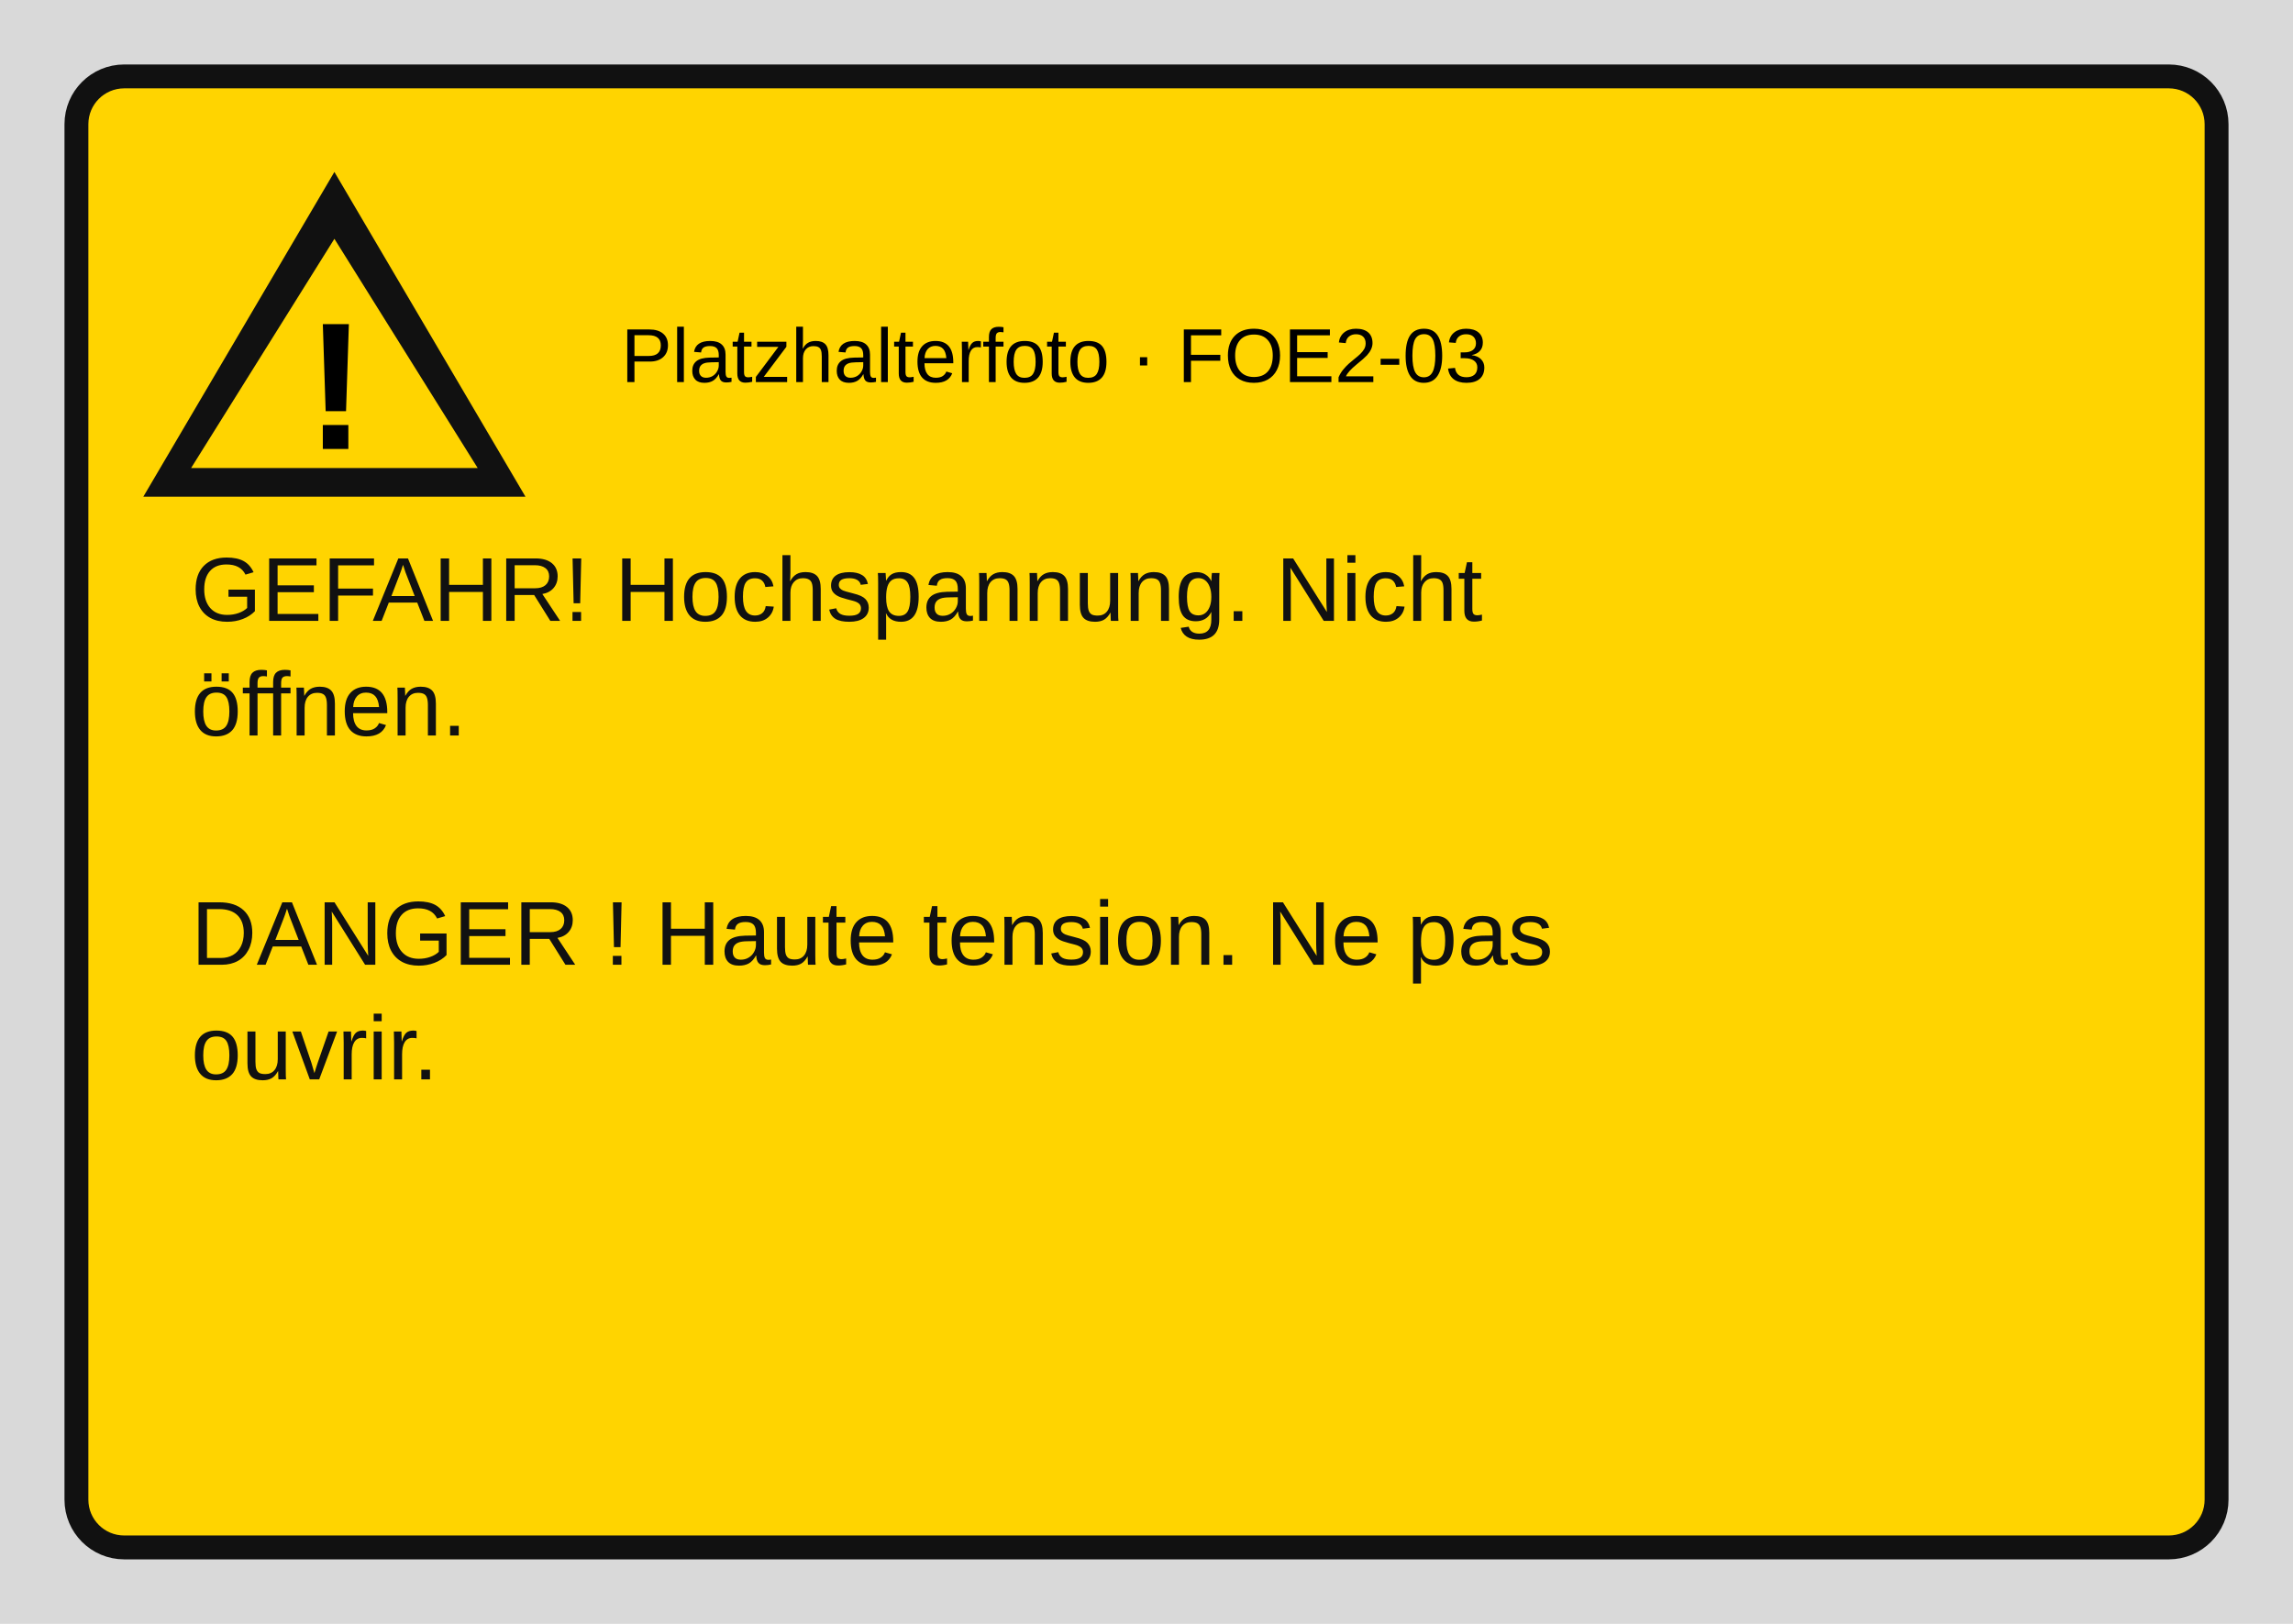
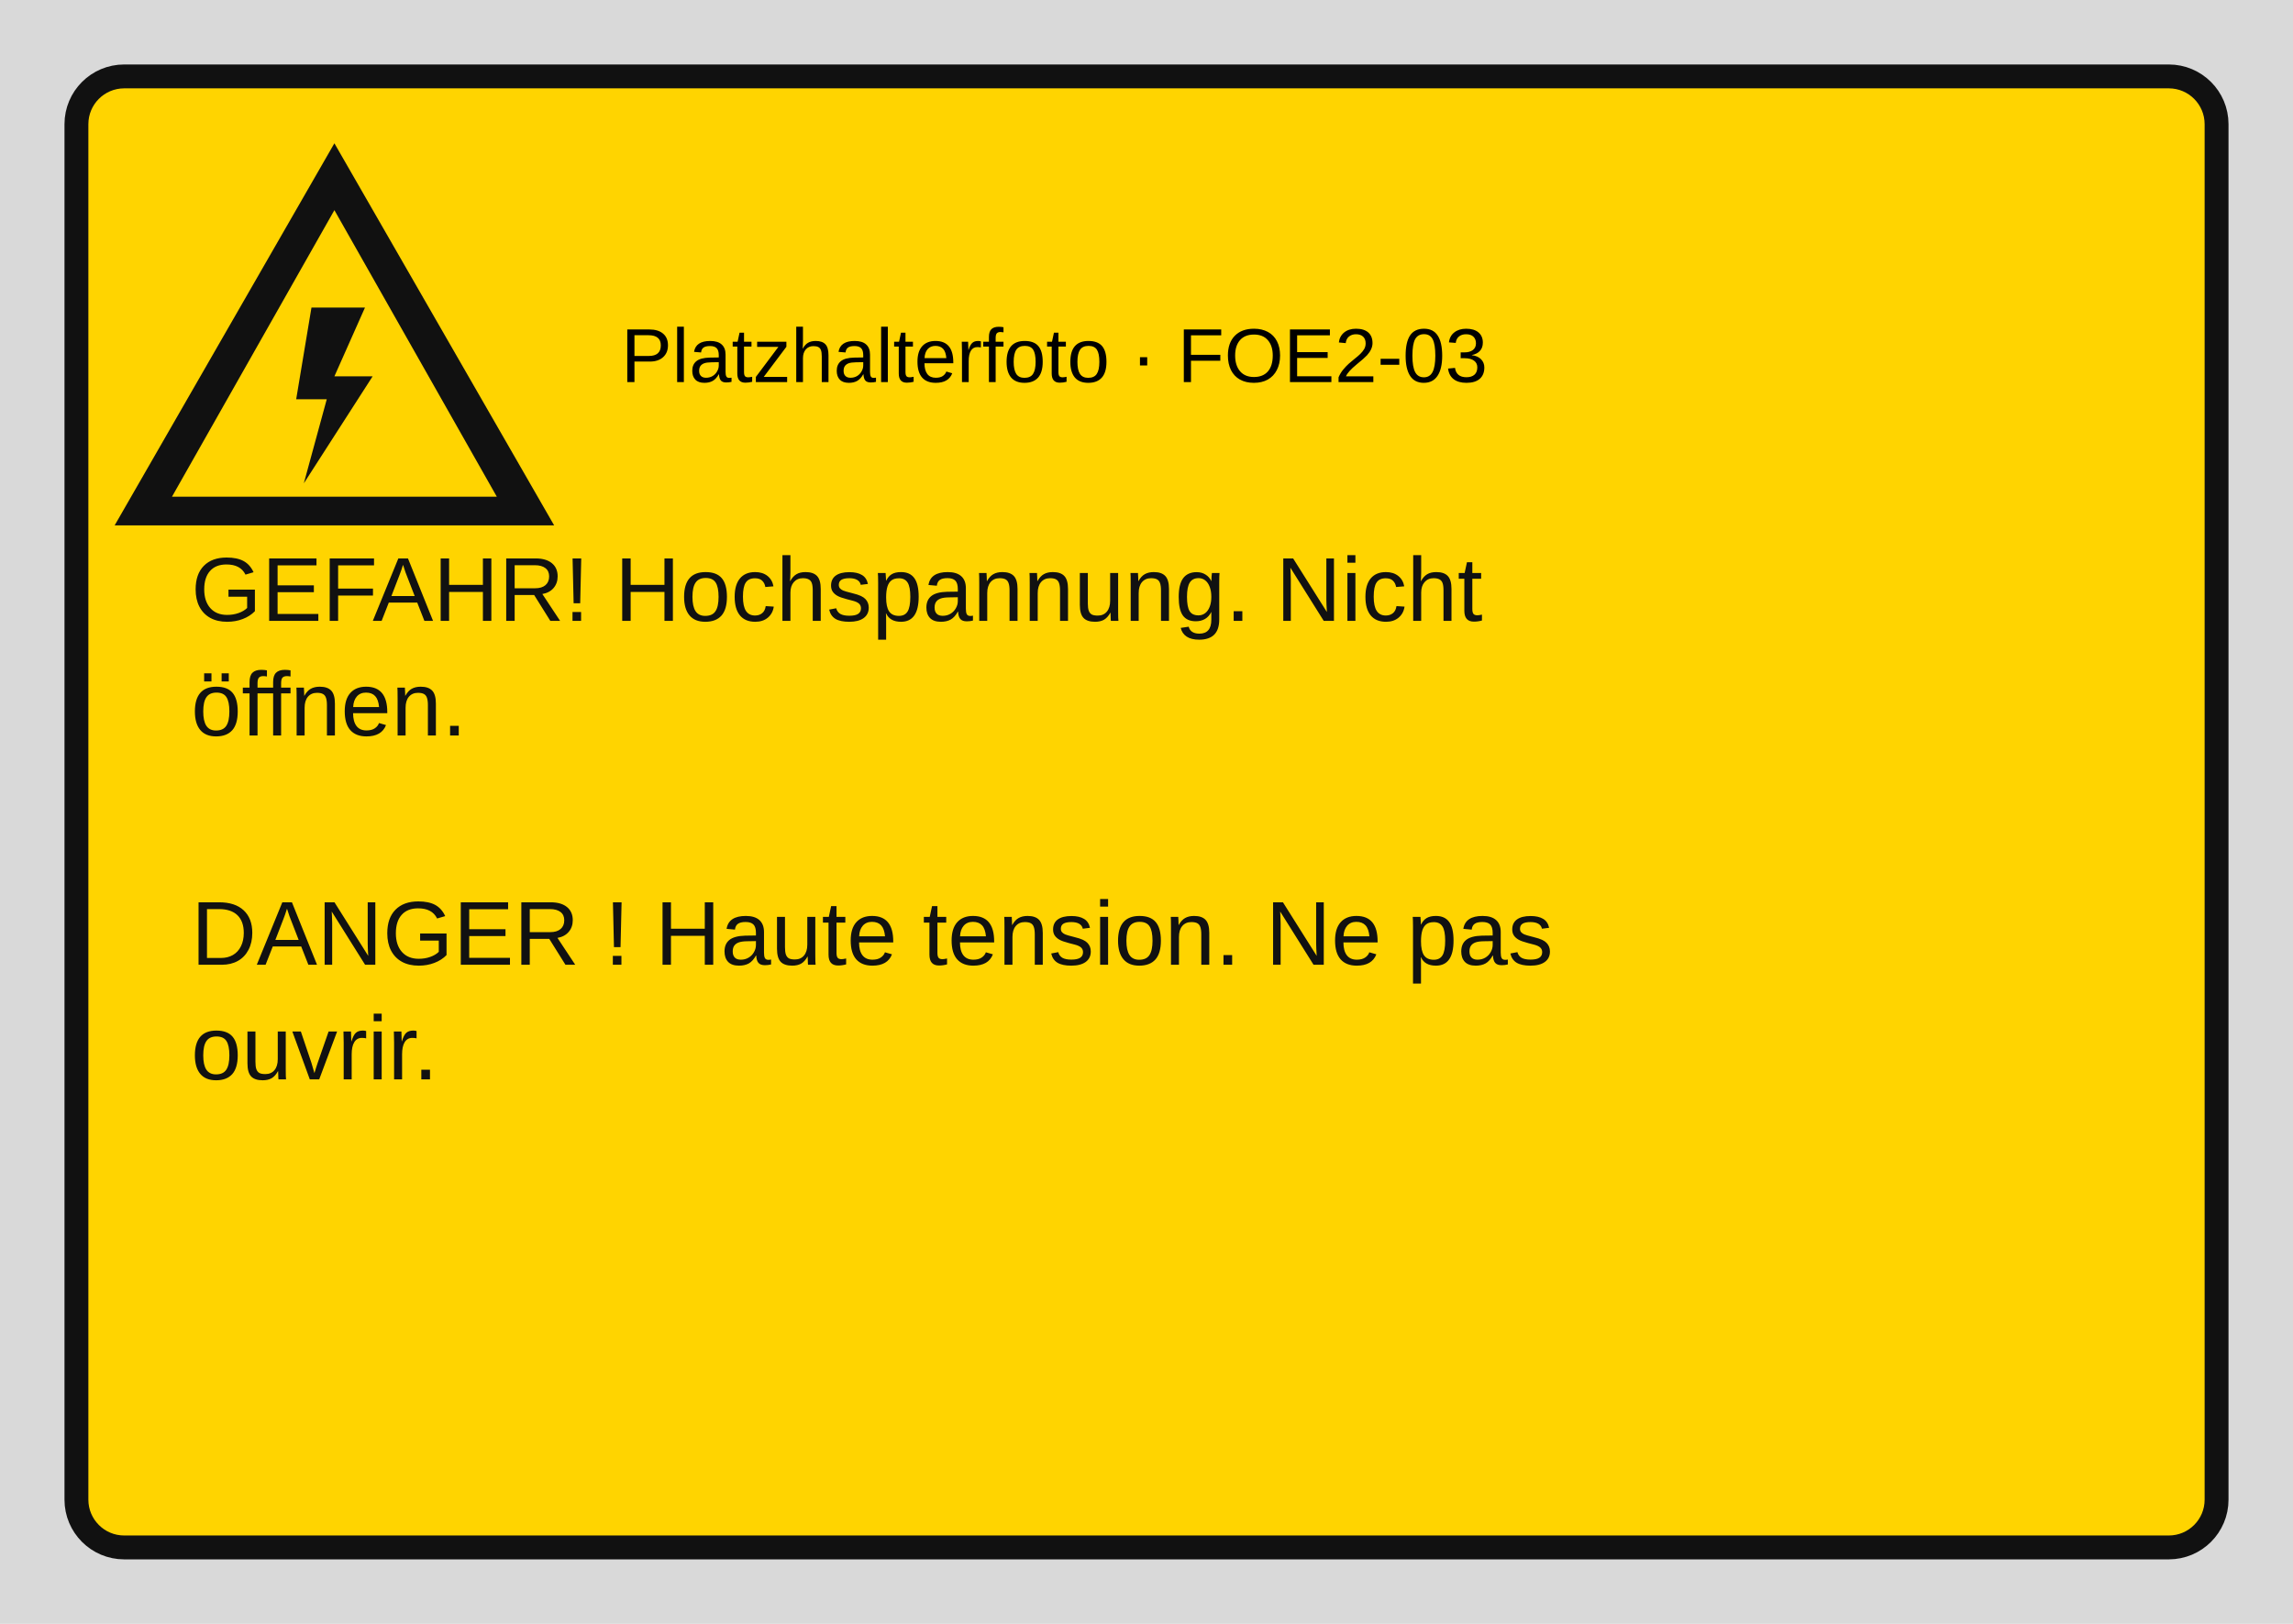
- <svg xmlns="http://www.w3.org/2000/svg" width="480" height="340" viewBox="0 0 480 340" font-family="Arial, sans-serif" role="img" aria-label="Platzhalterfoto Label FOE2-03">
+ <svg xmlns="http://www.w3.org/2000/svg" width="480" height="340" viewBox="0 0 480 340" font-family="Arial, 'Microsoft YaHei', 'Noto Sans CJK SC', sans-serif" role="img" aria-label="Platzhalterfoto Label FOE2-03">
  <defs>
    <filter id="unscharf">
      <feGaussianBlur stdDeviation="3.2" />
    </filter>
  </defs>
  <rect width="480" height="340" fill="#d9d9d9" />
  <g>
    <rect x="16" y="16" width="448" height="308" rx="10" fill="#ffd400" stroke="#111" stroke-width="5" />
-     <polygon points="70,36 110,104 30,104" fill="#111" />
-     <polygon points="70,50 100,98 40,98" fill="#ffd400" />
-     <text x="64" y="94" font-size="38" font-weight="bold">!</text>
+     <polygon points="70,30 116,110 24,110" fill="#111" />
+     <polygon points="70,44 104,104 36,104" fill="#ffd400" />
+     <g transform="translate(70,82) scale(0.8)">
+       <polygon points="-6,-22 8,-22 0,-4 10,-4 -8,24 -2,2 -10,2" fill="#111" />
+     </g>
    <text x="130" y="80" font-size="16">Platzhalterfoto · FOE2-03</text>
    <g fill="#111">
-       <text x="40" y="130" font-size="19">GEFAHR! Hochspannung. Nicht</text>
-       <text x="40" y="154" font-size="19">öffnen.</text>
-       <text x="40" y="178" font-size="19" />
-       <text x="40" y="202" font-size="19">DANGER ! Haute tension. Ne pas</text>
-       <text x="40" y="226" font-size="19">ouvrir.</text>
+       <text x="40" y="130" font-size="19" fill="#111">GEFAHR! Hochspannung. Nicht</text>
+       <text x="40" y="154" font-size="19" fill="#111">öffnen.</text>
+       <text x="40" y="178" font-size="19" fill="#111" />
+       <text x="40" y="202" font-size="19" fill="#111">DANGER ! Haute tension. Ne pas</text>
+       <text x="40" y="226" font-size="19" fill="#111">ouvrir.</text>
    </g>
  </g>
</svg>
